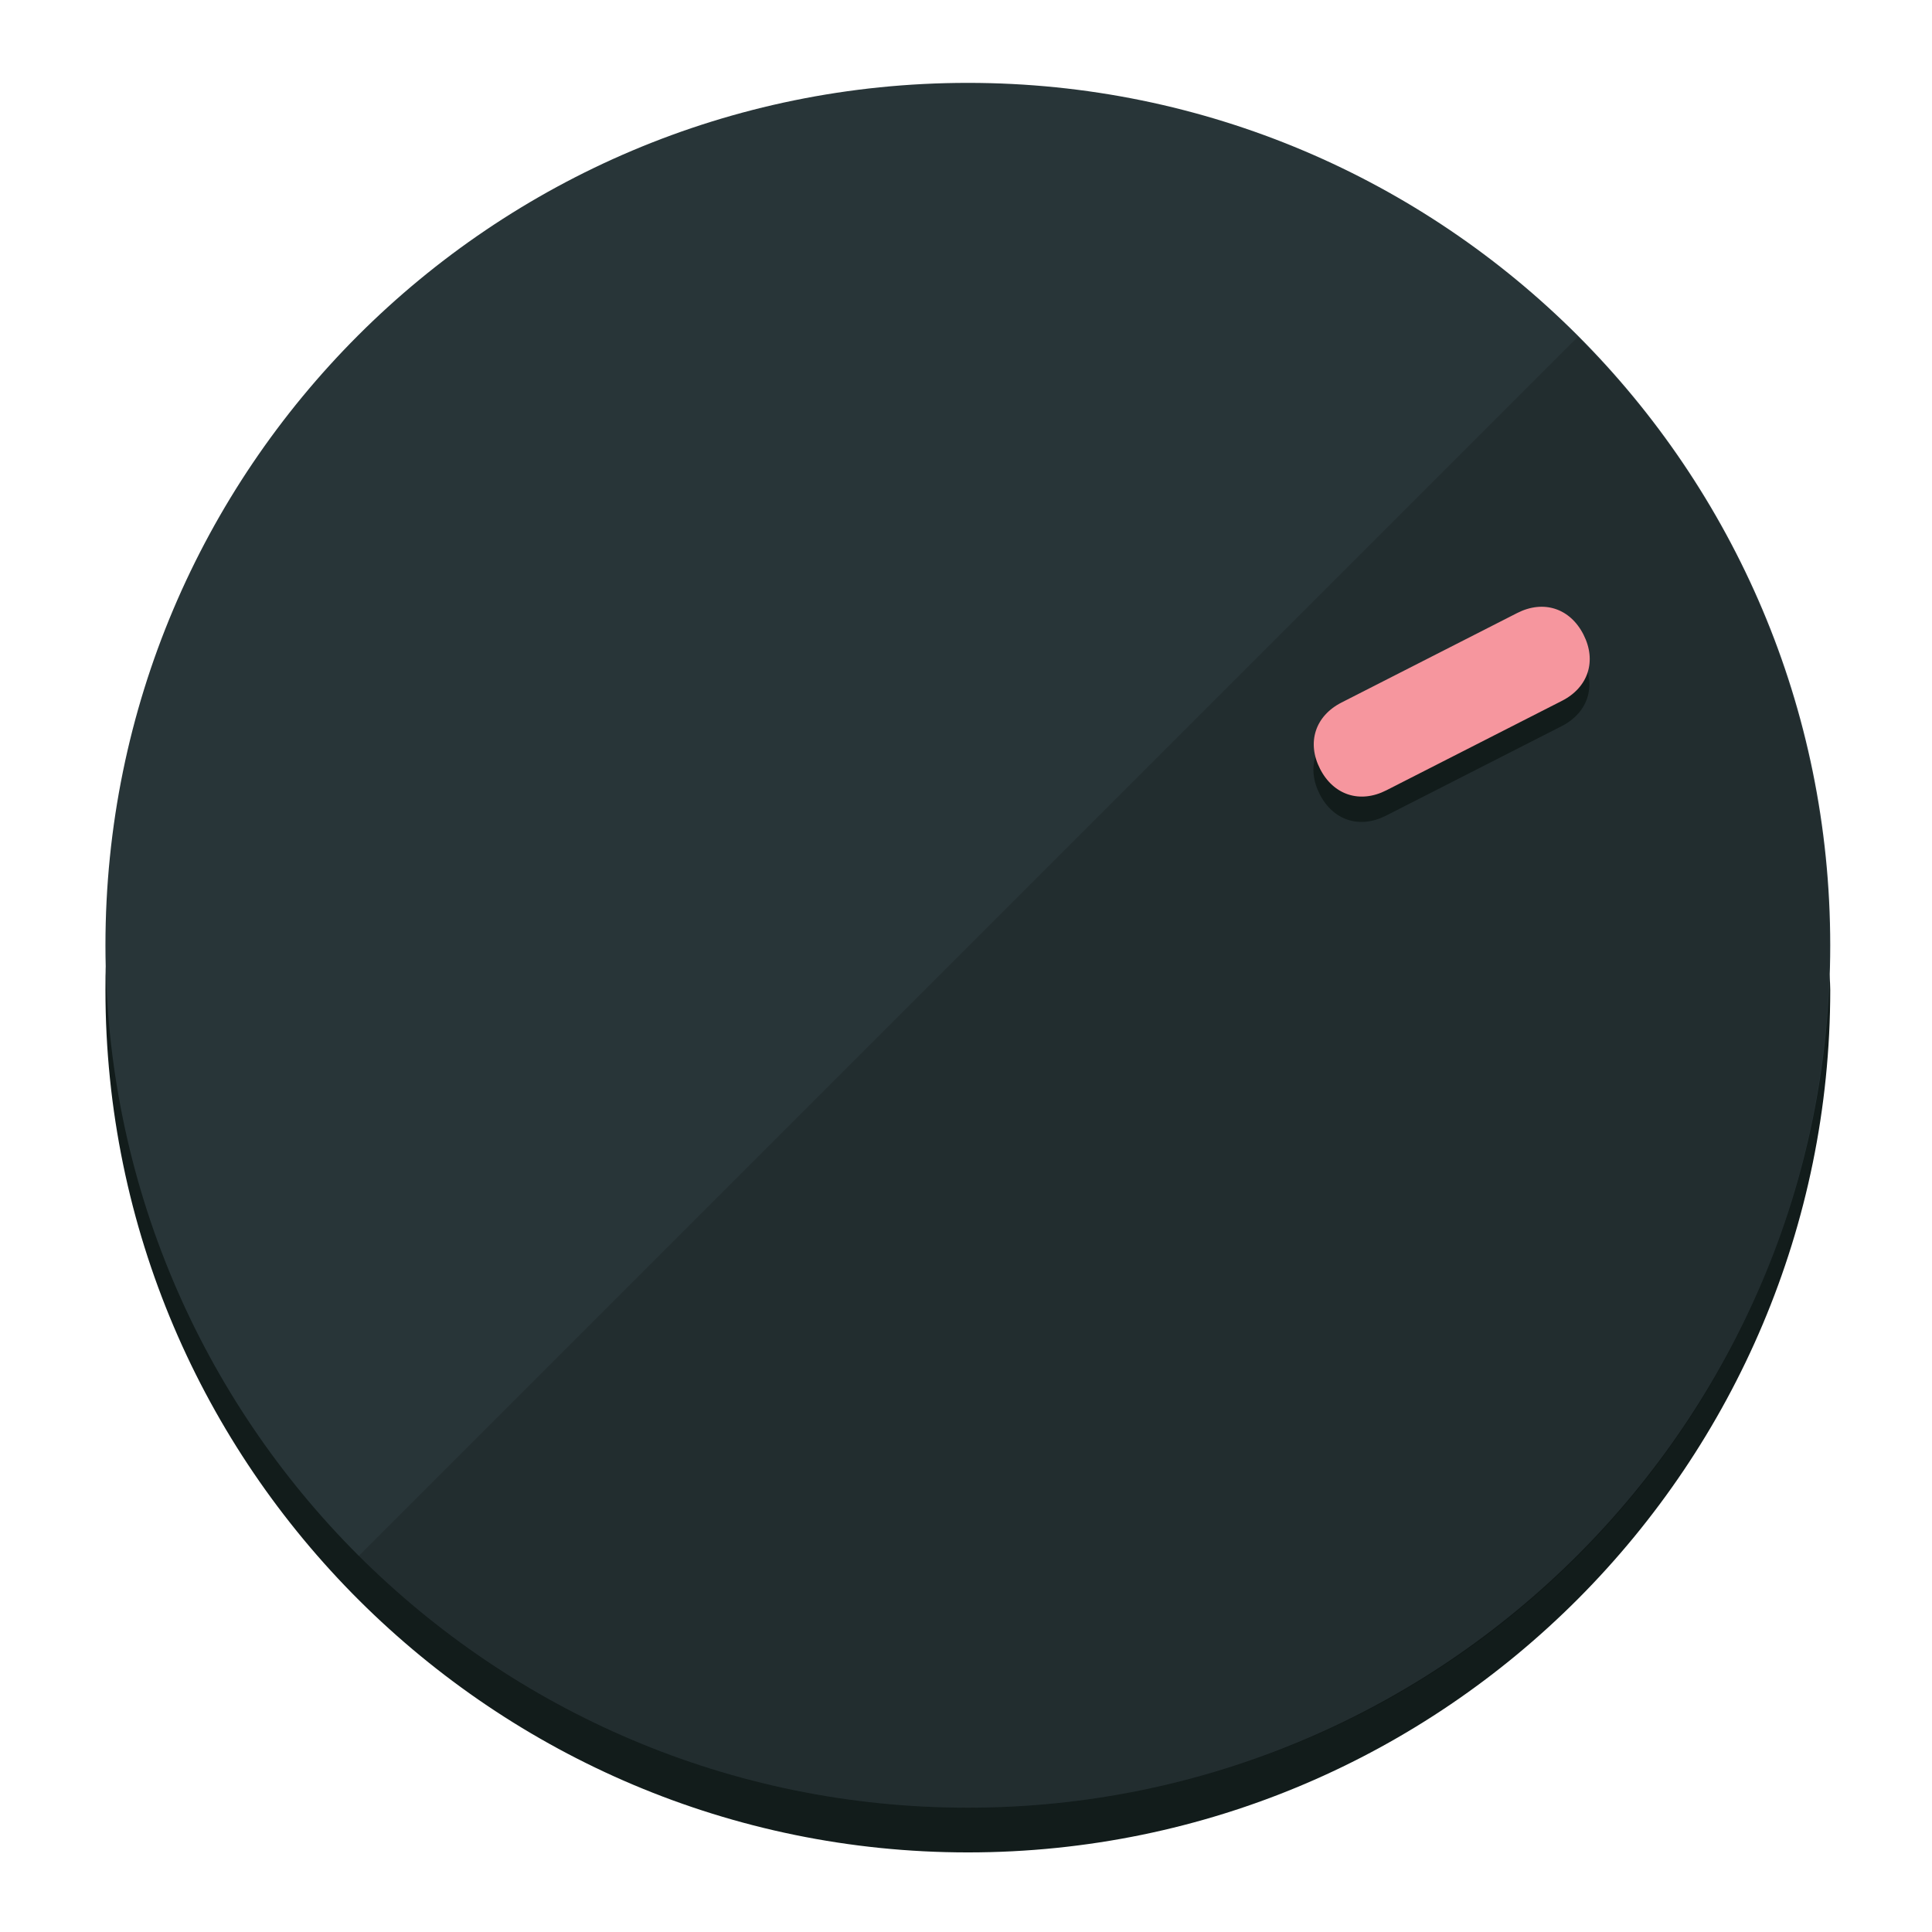
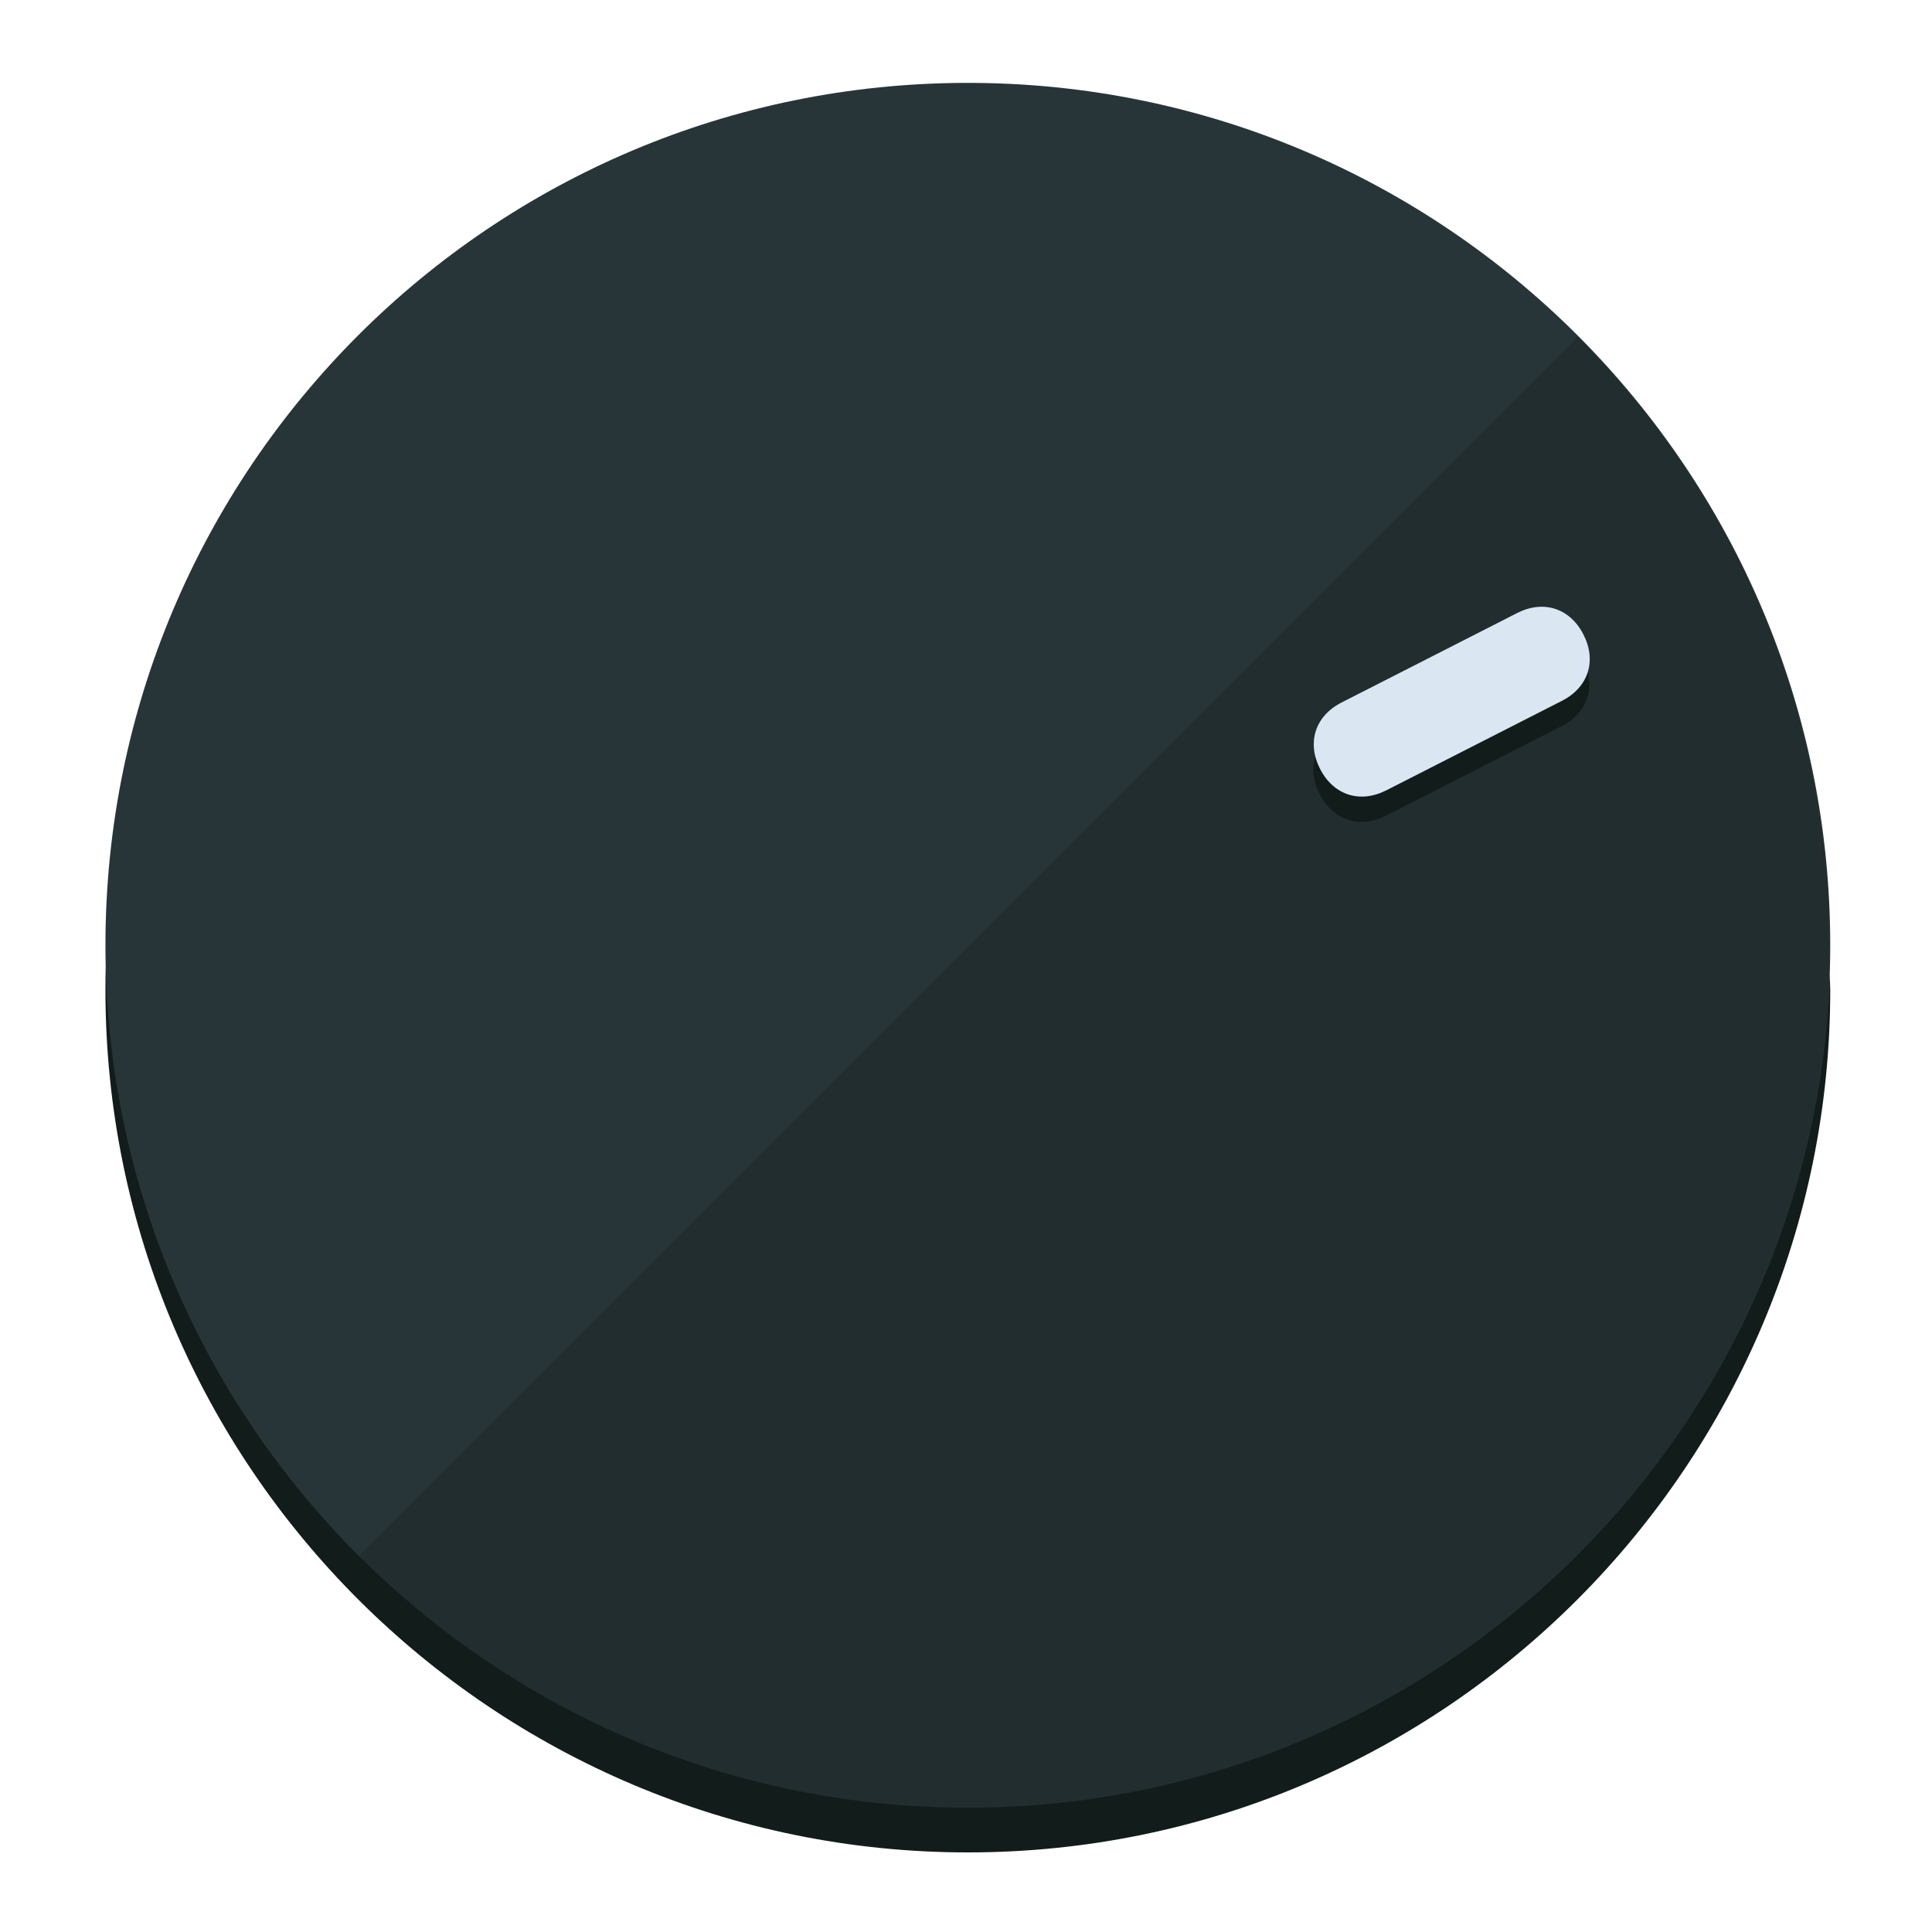
<svg xmlns="http://www.w3.org/2000/svg" height="120px" width="120px" version="1.1" id="Layer_1" viewBox="0 0 496.8 496.8" xml:space="preserve">
  <defs id="defs23" />
  <g id="g3158">
    <path style="display:inline;fill:#121c1b;fill-opacity:1;stroke-width:1.584" d="m 248.875,445.92 c 116.582,0 212.89,-91.238 220.493,-205.286 0,5.069 1.267,8.87 1.267,13.939 0,121.651 -98.842,221.76 -221.76,221.76 -121.651,0 -221.76,-98.842 -221.76,-221.76 0,-5.069 0,-8.87 1.267,-13.939 7.603,114.048 103.91,205.286 220.493,205.286 z" id="path8" />
    <circle style="display:inline;fill:#283538;fill-opacity:1;stroke-width:1.584" cx="248.875" cy="243.071" r="221.76" id="circle12" />
    <path style="display:inline;fill:#000000;fill-opacity:0.154;stroke-width:1.587" d="m 405.744,86.606 c 86.308,86.308 86.308,227.193 0,313.5 -86.308,86.308 -227.193,86.308 -313.5,0" id="path14" />
  </g>
  <g id="g3198">
    <circle style="display:none;fill:#000000;fill-opacity:0;stroke-width:1.584" cx="329.835" cy="-110.802" r="221.76" id="circle12-3" transform="rotate(63)" />
    <path style="display:inline;fill:#121c1b;fill-opacity:1;stroke-width:1.584" d="m 356.39,209.744 c -6.774,3.452 -13.592,1.237 -17.044,-5.538 v 0 c -3.452,-6.774 -1.237,-13.592 5.538,-17.044 l 45.163,-23.012 c 6.775,-3.452 13.592,-1.237 17.044,5.538 v 0 c 3.452,6.774 1.237,13.592 -5.538,17.044 z" id="path3789" />
-     <path style="display:inline;fill:#F6969E;stroke-width:1.584" d="m 356.478,203.228 c -6.774,3.452 -13.592,1.237 -17.044,-5.538 v 0 c -3.452,-6.774 -1.237,-13.592 5.538,-17.044 l 45.163,-23.012 c 6.774,-3.452 13.592,-1.237 17.044,5.538 v 0 c 3.452,6.775 1.237,13.592 -5.538,17.044 z" id="path915" />
+     <path style="display:inline;fill:#DAE6F2;stroke-width:1.584" d="m 356.478,203.228 c -6.774,3.452 -13.592,1.237 -17.044,-5.538 v 0 c -3.452,-6.774 -1.237,-13.592 5.538,-17.044 l 45.163,-23.012 c 6.774,-3.452 13.592,-1.237 17.044,5.538 v 0 c 3.452,6.775 1.237,13.592 -5.538,17.044 z" id="path915" />
  </g>
</svg>
